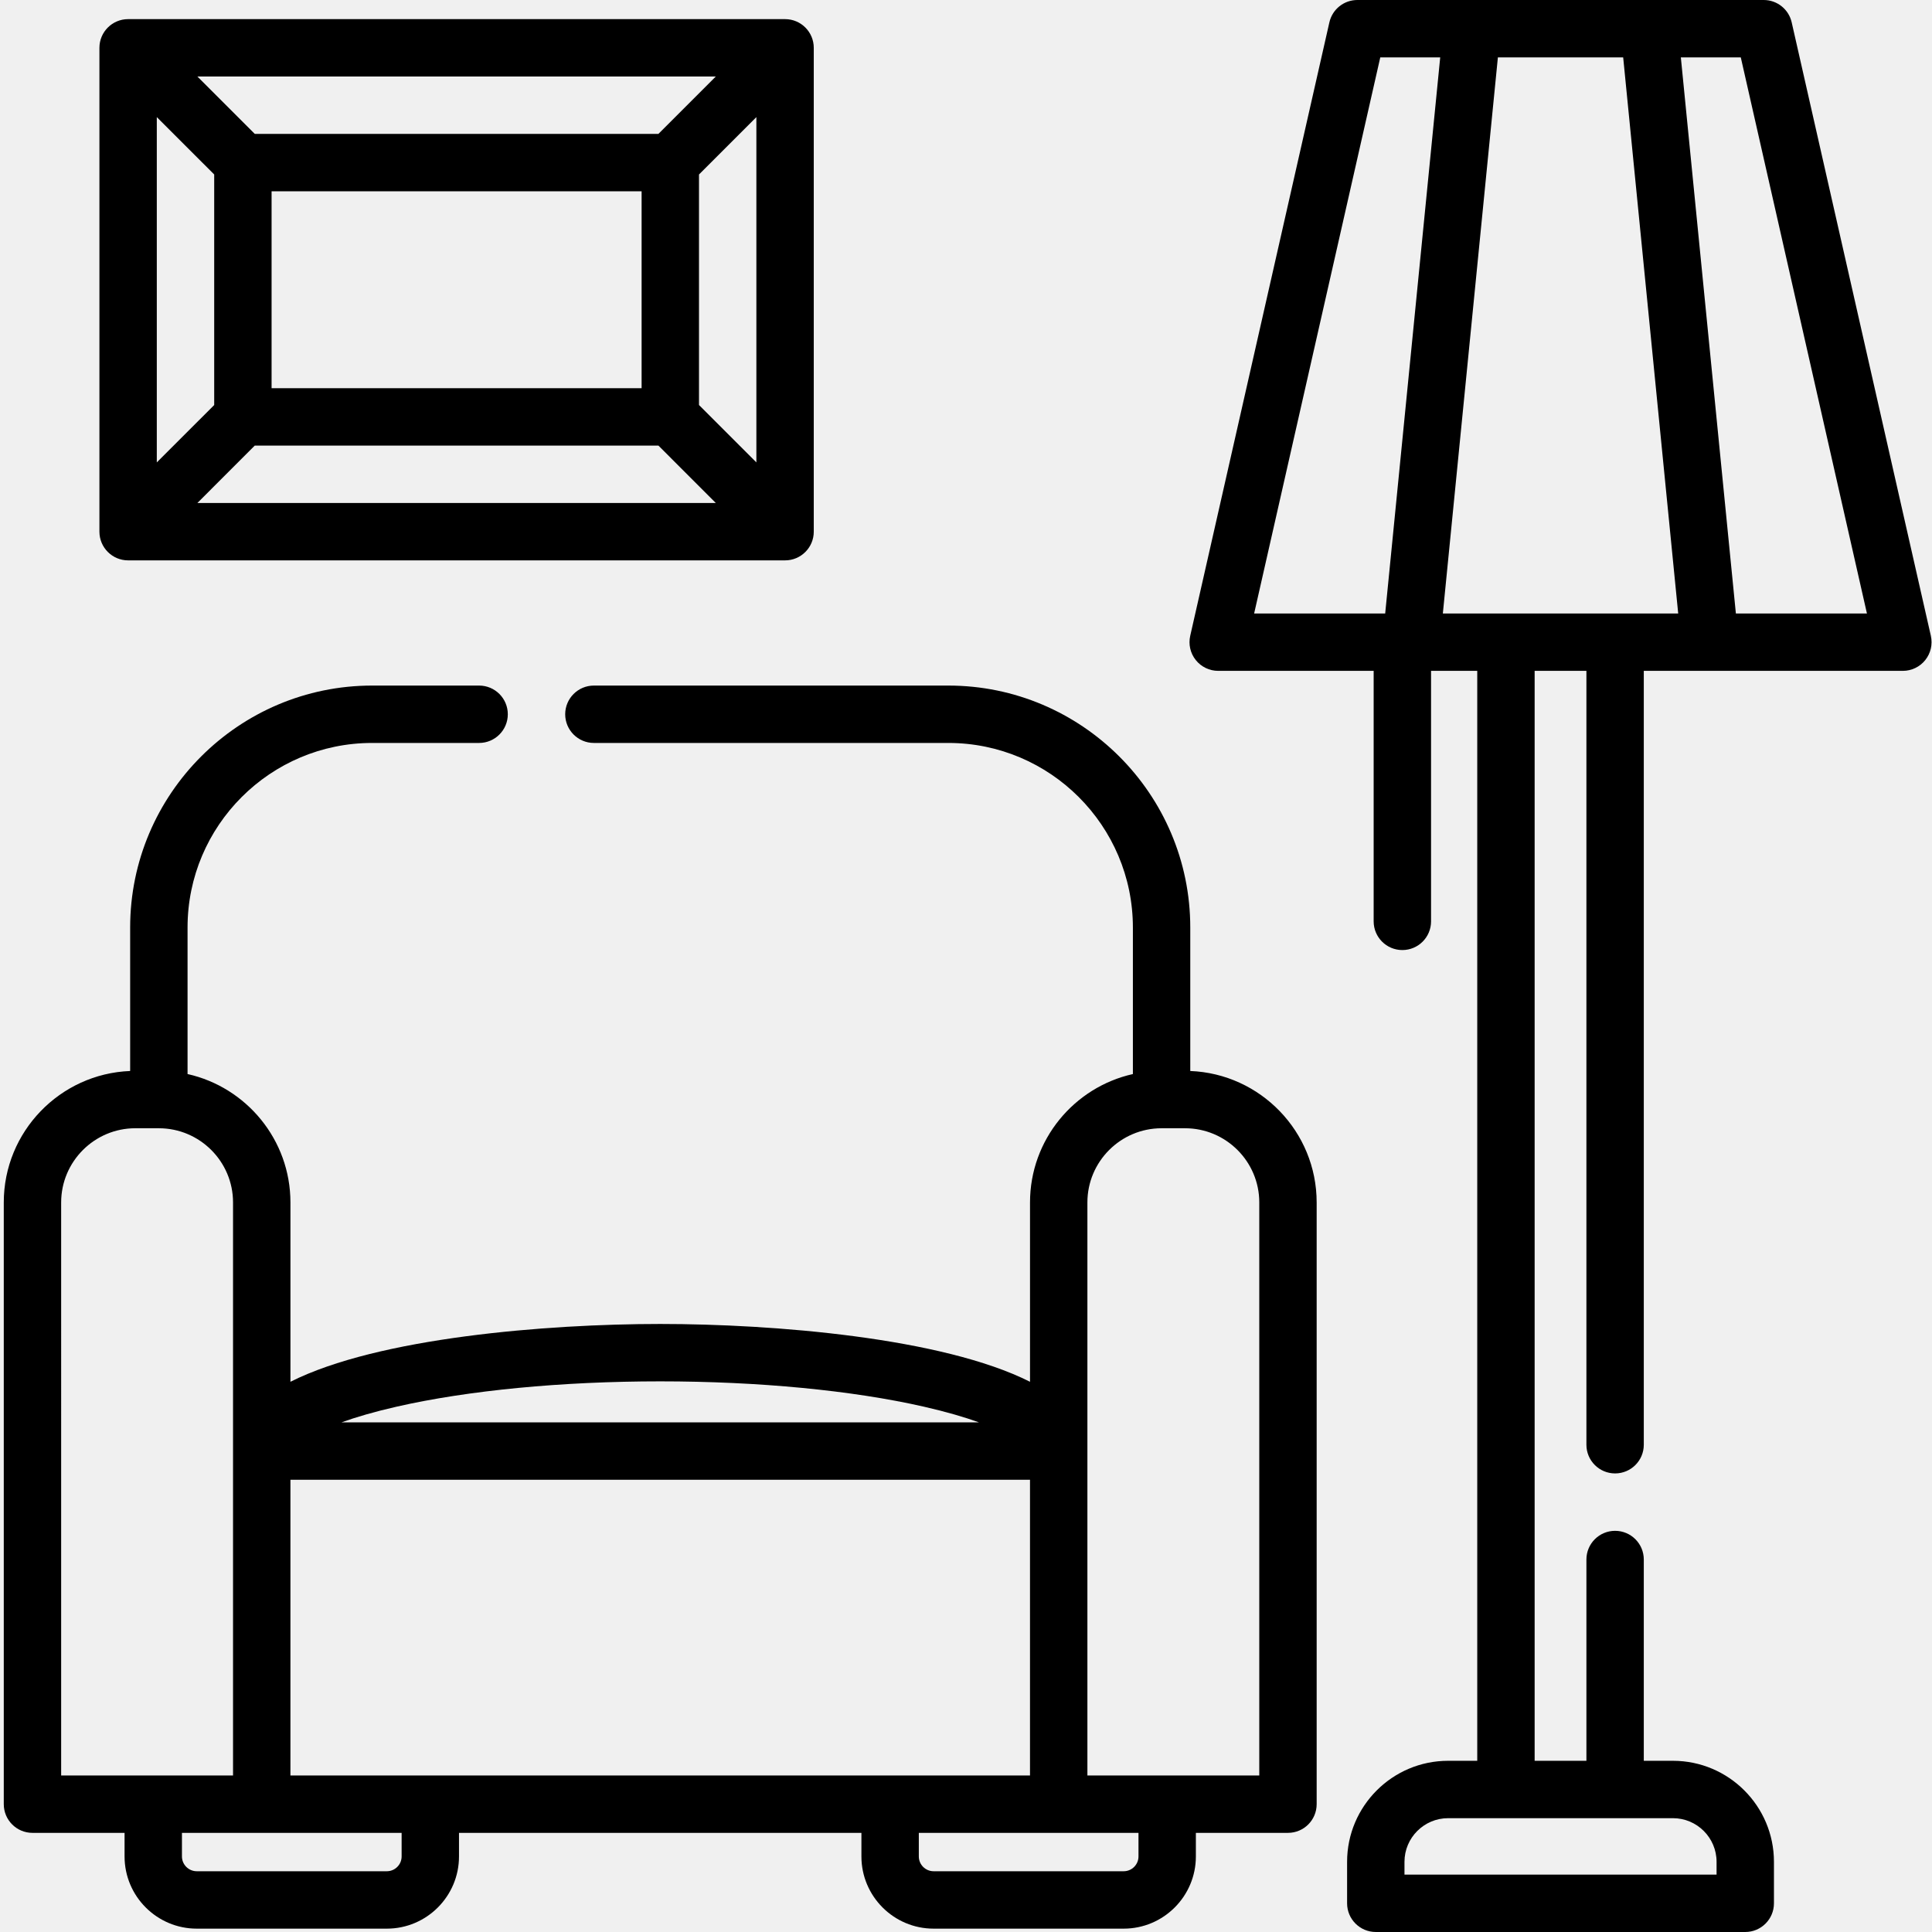
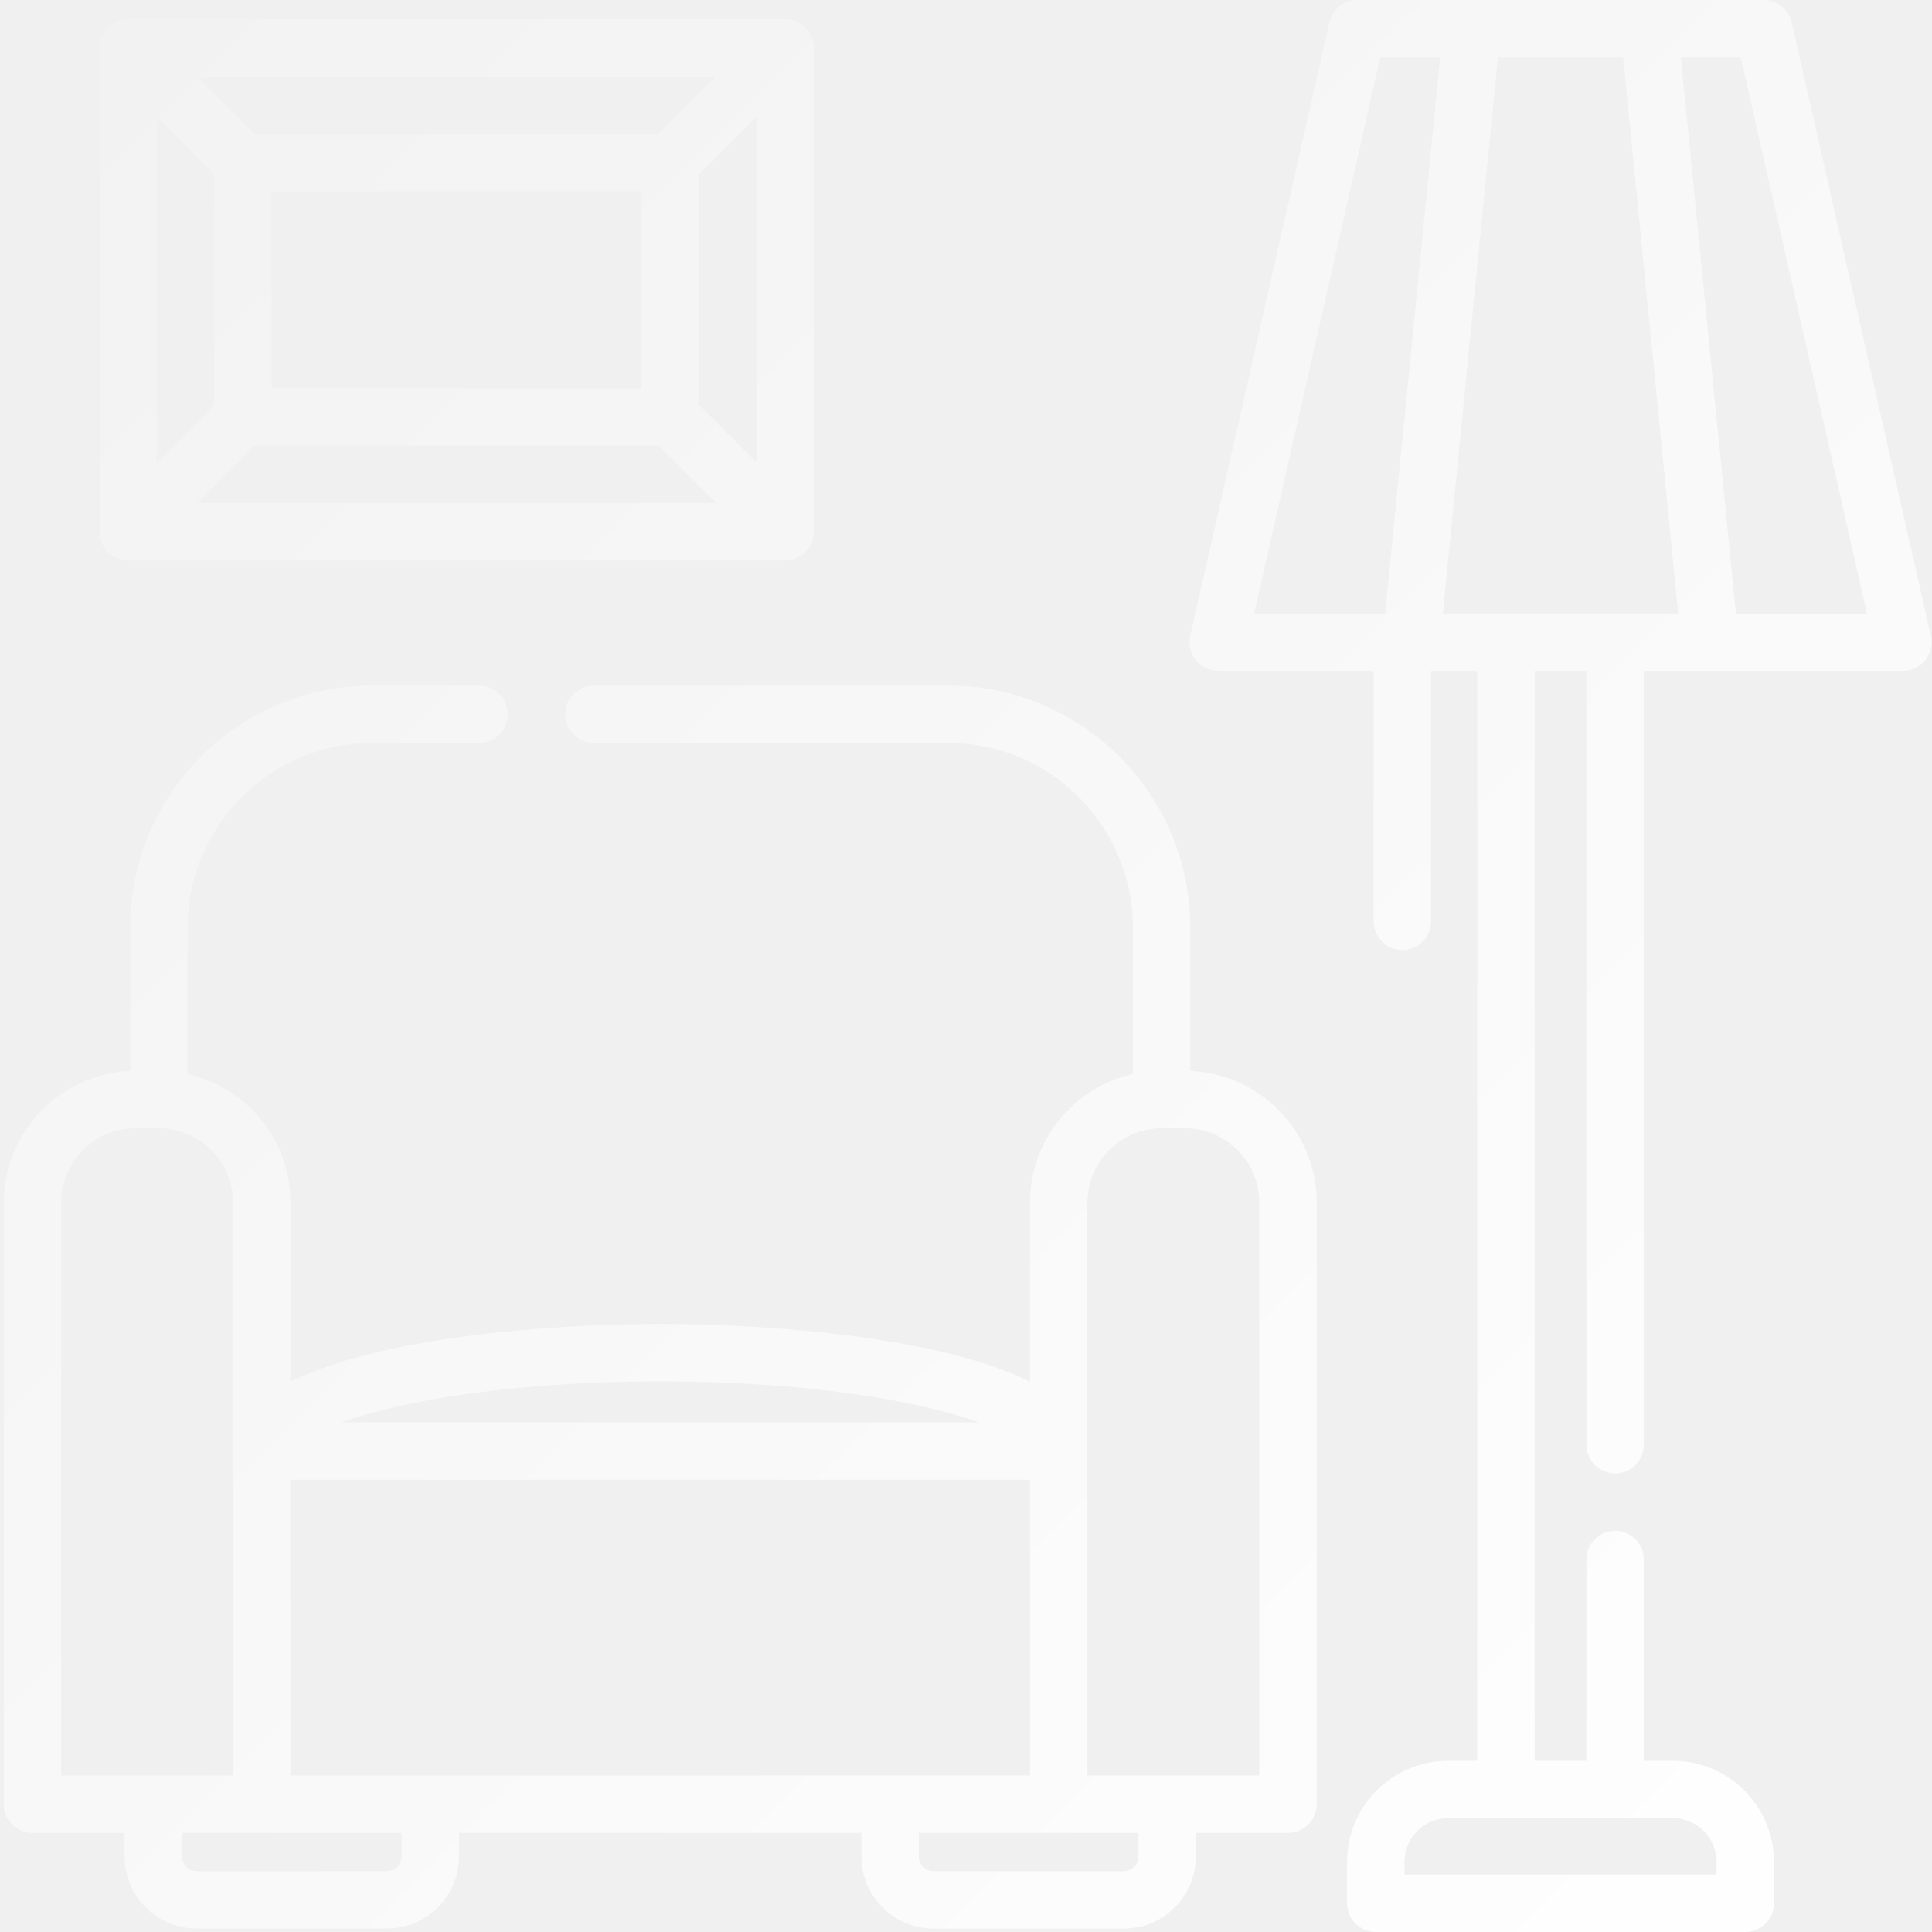
<svg xmlns="http://www.w3.org/2000/svg" viewBox="-1 0 512 512">
-   <path d="m314.434 283.824v-38.02c0-35.359-28.766-64.121-64.121-64.121h-93.926c-4.199 0-7.605 3.402-7.605 7.602 0 4.199 3.406 7.605 7.605 7.605h93.926c26.973 0 48.914 21.941 48.914 48.914v38.832c-15.578 3.48-27.262 17.41-27.262 34.023v47.527c-23.23-11.711-68.016-15.32-98-15.32s-74.77 3.609-97.996 15.32v-47.527c0-16.617-11.688-30.547-27.266-34.027v-38.828c0-26.973 21.941-48.914 48.914-48.914h28.352c4.199 0 7.605-3.406 7.605-7.605 0-4.199-3.406-7.602-7.605-7.602h-28.352c-35.359 0-64.125 28.762-64.125 64.121v38.02c-18.59.727-33.492 16.07-33.492 34.836v159.465c0 4.199 3.406 7.602 7.605 7.602h24.406v6.254c0 10.547 8.582 19.129 19.129 19.129h50.375c10.547 0 19.125-8.582 19.125-19.129v-6.254h106.645v6.254c0 10.547 8.582 19.129 19.129 19.129h50.375c10.547 0 19.129-8.582 19.129-19.129v-6.254h24.406c4.203 0 7.605-3.402 7.605-7.602v-159.465c0-18.766-14.902-34.109-33.496-34.836zm-238.469 186.695v-78.367h195.996v78.367zm98-104.445c26.059 0 50.879 2.387 69.891 6.715 5.977 1.363 10.77 2.781 14.594 4.156h-168.965c3.82-1.375 8.613-2.793 14.59-4.156 19.012-4.328 43.832-6.715 69.891-6.715zm-158.758-47.414c0-10.84 8.824-19.664 19.664-19.664h6.156c.023 0 .047.004.07.004h.035c10.824.02 19.625 8.828 19.625 19.66v151.859h-45.551zm90.227 173.32c0 2.16-1.758 3.918-3.918 3.918h-50.375c-2.16 0-3.922-1.758-3.922-3.918v-6.254h58.215zm195.277 0c0 2.16-1.758 3.918-3.922 3.918h-50.375c-2.16 0-3.918-1.758-3.918-3.918v-6.254h58.215zm32.012-21.461h-45.551v-151.859c0-10.828 8.801-19.641 19.625-19.66h.031.07 6.16c10.844 0 19.664 8.82 19.664 19.66zm0 0" />
-   <path d="m510.695 168.5-36.879-162.578c-.785-3.465-3.863-5.922-7.414-5.922h-107.688c-3.551 0-6.629 2.457-7.414 5.922l-36.879 162.578c-.512 2.254.031 4.621 1.473 6.426 1.445 1.809 3.633 2.859 5.941 2.859h41.199v66.387c0 4.199 3.406 7.602 7.605 7.602s7.605-3.402 7.605-7.602v-66.387h12.242v288.844h-7.719c-14.762 0-26.773 12.012-26.773 26.773v10.992c0 4.199 3.406 7.605 7.605 7.605h97.914c4.199 0 7.602-3.406 7.602-7.605v-10.992c0-14.766-12.008-26.773-26.77-26.773h-7.723v-53.34c0-4.199-3.402-7.605-7.605-7.605-4.199 0-7.602 3.406-7.602 7.605v53.34h-13.719v-288.844h13.719v205.086c0 4.199 3.402 7.602 7.602 7.602 4.203 0 7.605-3.402 7.605-7.602v-205.086h68.652c2.312 0 4.5-1.051 5.941-2.859 1.445-1.805 1.988-4.172 1.477-6.426zm-68.348 313.336c6.375 0 11.562 5.188 11.562 11.566v3.391h-82.707v-3.391c0-6.379 5.191-11.566 11.566-11.566zm-77.559-466.629h15.883l-14.582 147.371h-34.73zm16.582 147.371 14.586-147.371h33.203l14.582 147.371zm77.656 0-14.586-147.371h15.887l33.43 147.371zm0 0" />
-   <path d="m32.953 148.504h174.102c4.199 0 7.602-3.406 7.602-7.605v-128.227c0-4.199-3.402-7.602-7.602-7.602h-174.102c-4.199 0-7.605 3.402-7.605 7.602v128.227c0 4.199 3.406 7.605 7.605 7.605zm33.562-30.418h106.973l15.207 15.211h-137.387zm4.457-15.207v-52.188h98.059v52.188zm113.27 4.457v-61.098l15.207-15.207v91.512zm-10.754-71.852h-106.973l-15.207-15.207h137.387zm-117.723 10.754v61.098l-15.211 15.207v-91.512zm0 0" />
+   <defs>
+     <linearGradient id="gradient" x1="0" y1="0" x2="100%" y2="100%">
+       <stop offset="0%" stop-color="white" stop-opacity="0.1" />
+       <stop offset="100%" stop-color="white" stop-opacity="1" />
+     </linearGradient>
+     <mask id="mask" x="0" y="0" width="512" height="512">
+       <rect x="0" y="0" width="512" height="512" fill="url(#gradient)" />
+     </mask>
+   </defs>
+   <path mask="url(#mask)" fill="white" d="m314.434 283.824v-38.02c0-35.359-28.766-64.121-64.121-64.121h-93.926c-4.199 0-7.605 3.402-7.605 7.602 0 4.199 3.406 7.605 7.605 7.605h93.926c26.973 0 48.914 21.941 48.914 48.914v38.832c-15.578 3.48-27.262 17.41-27.262 34.023v47.527c-23.23-11.711-68.016-15.32-98-15.32s-74.77 3.609-97.996 15.32v-47.527c0-16.617-11.688-30.547-27.266-34.027v-38.828c0-26.973 21.941-48.914 48.914-48.914h28.352c4.199 0 7.605-3.406 7.605-7.605 0-4.199-3.406-7.602-7.605-7.602h-28.352c-35.359 0-64.125 28.762-64.125 64.121v38.02c-18.59.727-33.492 16.07-33.492 34.836v159.465c0 4.199 3.406 7.602 7.605 7.602h24.406v6.254c0 10.547 8.582 19.129 19.129 19.129h50.375c10.547 0 19.125-8.582 19.125-19.129v-6.254h106.645v6.254c0 10.547 8.582 19.129 19.129 19.129h50.375c10.547 0 19.129-8.582 19.129-19.129v-6.254h24.406c4.203 0 7.605-3.402 7.605-7.602v-159.465c0-18.766-14.902-34.109-33.496-34.836zm-238.469 186.695v-78.367h195.996v78.367zm98-104.445c26.059 0 50.879 2.387 69.891 6.715 5.977 1.363 10.77 2.781 14.594 4.156h-168.965c3.82-1.375 8.613-2.793 14.59-4.156 19.012-4.328 43.832-6.715 69.891-6.715zm-158.758-47.414c0-10.84 8.824-19.664 19.664-19.664h6.156c.023 0 .047.004.07.004h.035c10.824.02 19.625 8.828 19.625 19.66v151.859h-45.551zm90.227 173.32c0 2.16-1.758 3.918-3.918 3.918h-50.375c-2.16 0-3.922-1.758-3.922-3.918v-6.254h58.215zm195.277 0c0 2.16-1.758 3.918-3.922 3.918h-50.375c-2.16 0-3.918-1.758-3.918-3.918v-6.254h58.215zm32.012-21.461h-45.551v-151.859c0-10.828 8.801-19.641 19.625-19.66h.031.07 6.16c10.844 0 19.664 8.82 19.664 19.66zm0 0" />
+   <path mask="url(#mask)" fill="white" d="m510.695 168.5-36.879-162.578c-.785-3.465-3.863-5.922-7.414-5.922h-107.688c-3.551 0-6.629 2.457-7.414 5.922l-36.879 162.578c-.512 2.254.031 4.621 1.473 6.426 1.445 1.809 3.633 2.859 5.941 2.859h41.199v66.387c0 4.199 3.406 7.602 7.605 7.602s7.605-3.402 7.605-7.602v-66.387h12.242v288.844h-7.719c-14.762 0-26.773 12.012-26.773 26.773v10.992c0 4.199 3.406 7.605 7.605 7.605h97.914c4.199 0 7.602-3.406 7.602-7.605v-10.992c0-14.766-12.008-26.773-26.77-26.773h-7.723v-53.34c0-4.199-3.402-7.605-7.605-7.605-4.199 0-7.602 3.406-7.602 7.605v53.34h-13.719v-288.844h13.719v205.086c0 4.199 3.402 7.602 7.602 7.602 4.203 0 7.605-3.402 7.605-7.602v-205.086h68.652c2.312 0 4.5-1.051 5.941-2.859 1.445-1.805 1.988-4.172 1.477-6.426zm-68.348 313.336c6.375 0 11.562 5.188 11.562 11.566v3.391h-82.707v-3.391c0-6.379 5.191-11.566 11.566-11.566zm-77.559-466.629h15.883l-14.582 147.371h-34.73zm16.582 147.371 14.586-147.371h33.203l14.582 147.371zm77.656 0-14.586-147.371h15.887l33.43 147.371zm0 0" />
+   <path mask="url(#mask)" fill="white" d="m32.953 148.504h174.102c4.199 0 7.602-3.406 7.602-7.605v-128.227c0-4.199-3.402-7.602-7.602-7.602h-174.102c-4.199 0-7.605 3.402-7.605 7.602v128.227c0 4.199 3.406 7.605 7.605 7.605zm33.562-30.418h106.973l15.207 15.211h-137.387zm4.457-15.207v-52.188h98.059v52.188zm113.27 4.457v-61.098l15.207-15.207v91.512zm-10.754-71.852h-106.973l-15.207-15.207h137.387zm-117.723 10.754v61.098l-15.211 15.207v-91.512zm0 0" />
</svg>
